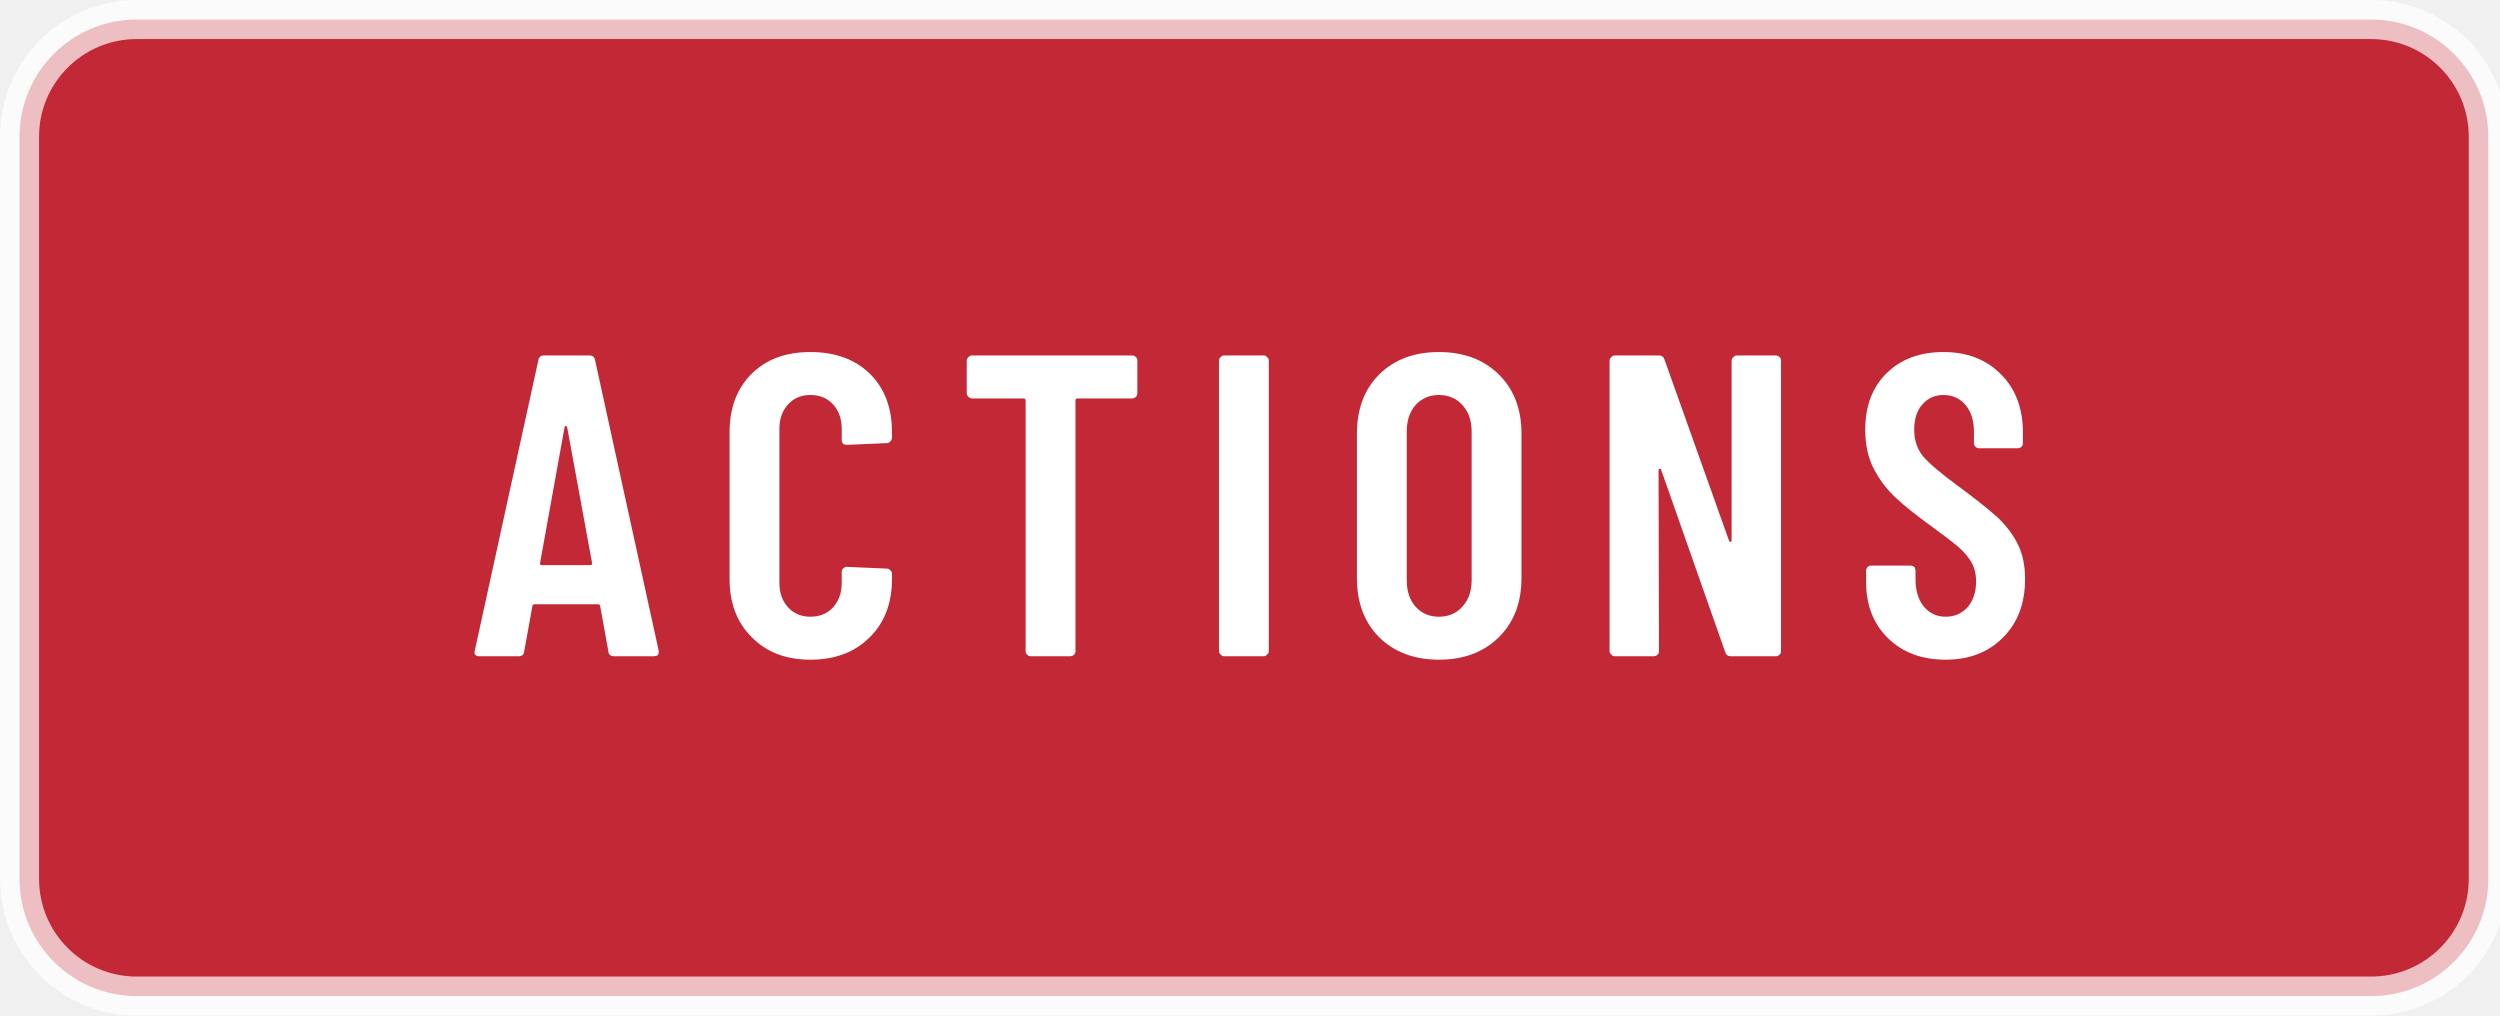
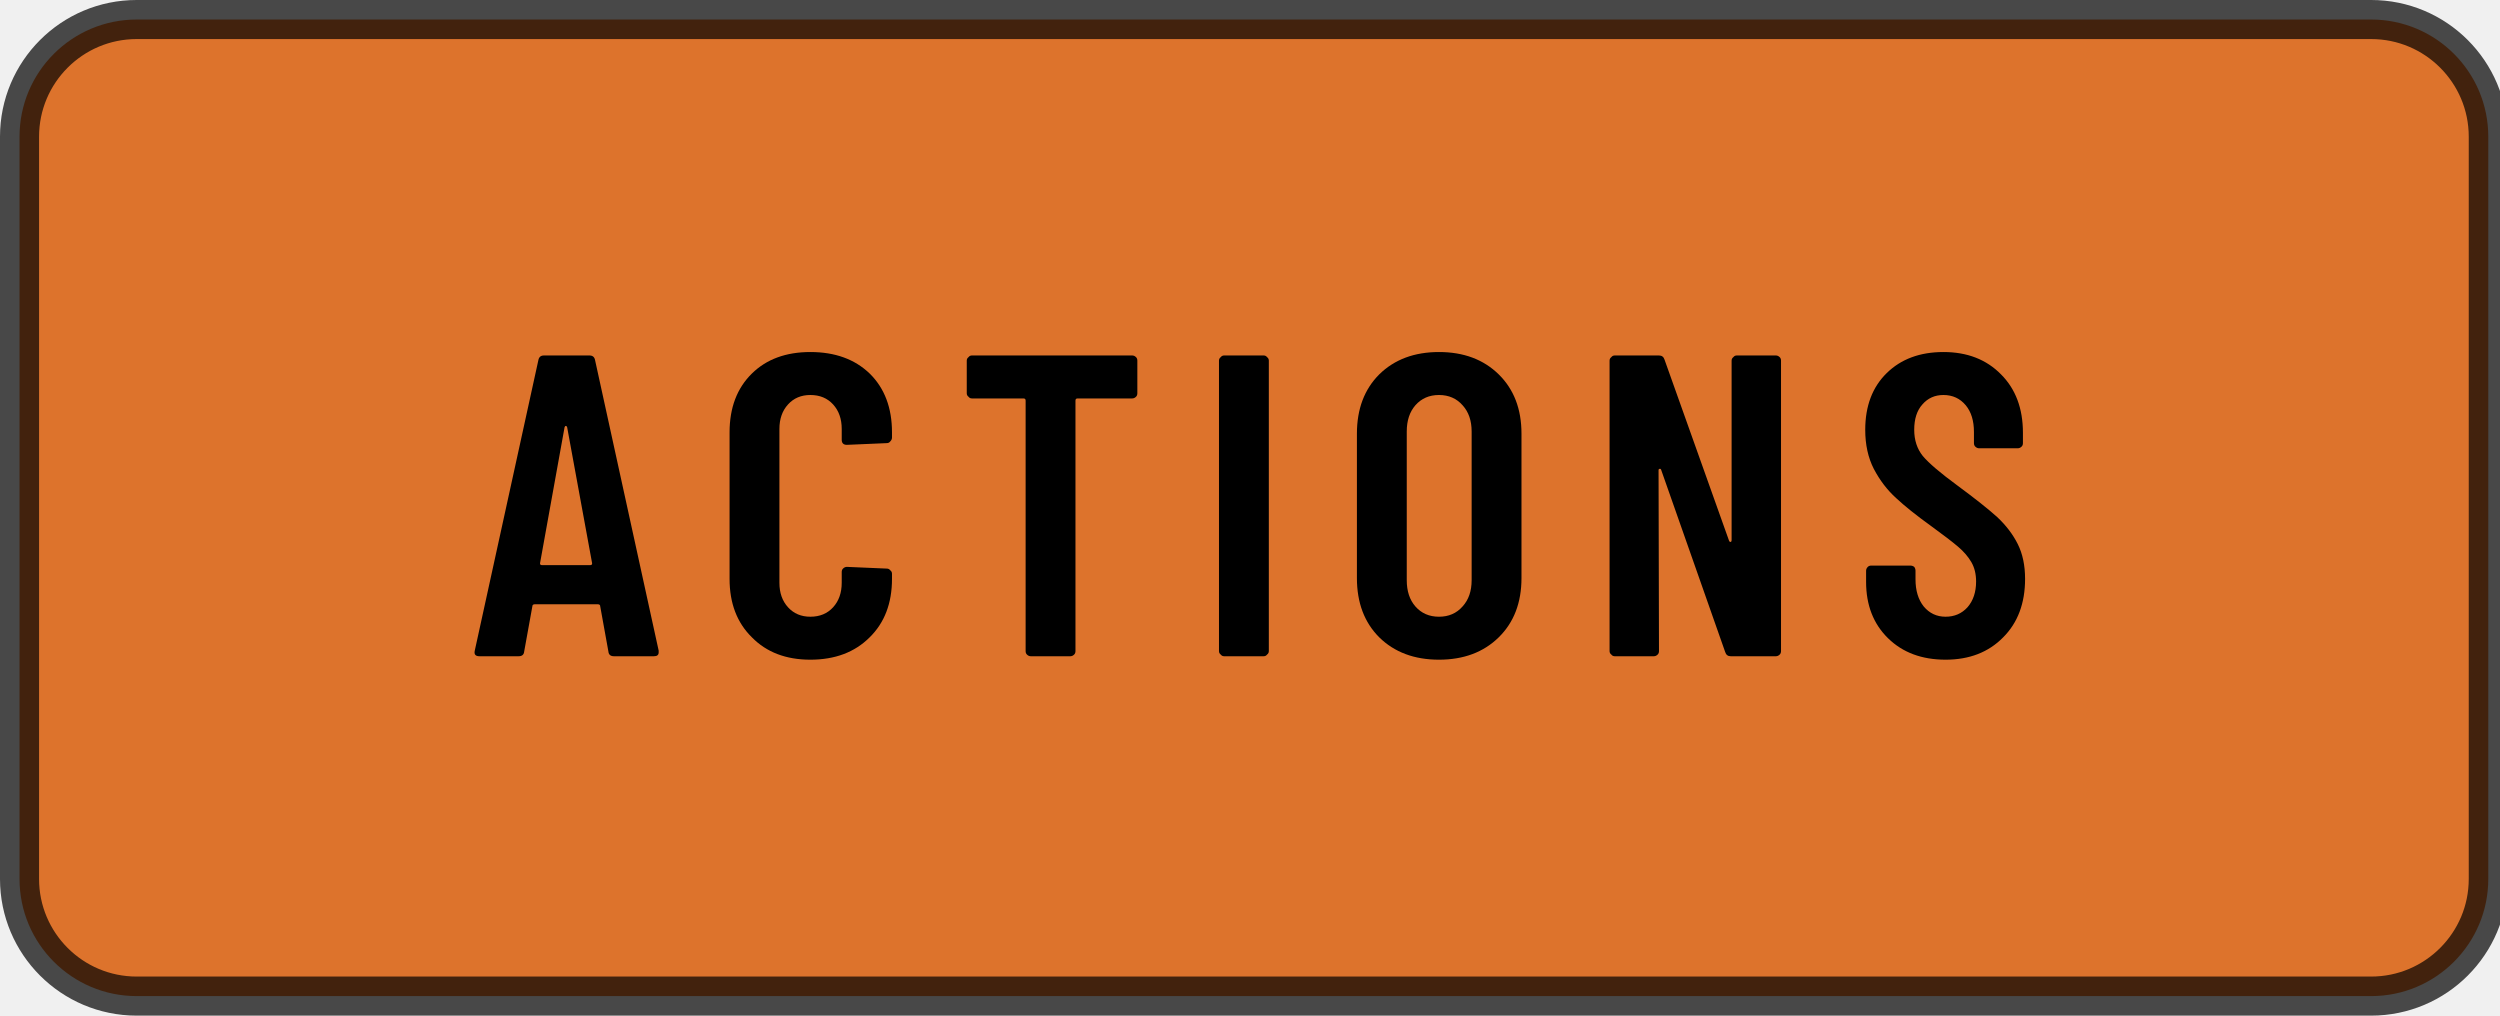
<svg xmlns="http://www.w3.org/2000/svg" width="64" height="26" viewBox="0 0 64 26" role="img" aria-labelledby="t d">
  <defs>
    <path id="m65" d="M325 11 306 116Q306 121 300 121H154Q148 121 148 116L129 11Q128 0 116 0H25Q11 0 14 13L162 689Q164 700 175 700H281Q292 700 294 689L442 13V9Q442 0 431 0H338Q326 0 325 11ZM171 212H282Q288 212 287 217L229 533Q228 536 226 536Q224 536 223 533L166 217Q165 212 171 212Z" />
    <path id="m67" d="M42 180V521Q42 607 94 658Q145 708 230 708Q316 708 368 658Q420 607 420 521V509Q420 504 416 500Q413 496 408 496L315 492Q303 492 303 504V529Q303 564 283 586Q263 608 230 608Q198 608 178 586Q158 564 158 529V171Q158 136 178 114Q198 92 230 92Q263 92 283 114Q303 136 303 171V196Q303 201 306 204Q310 208 315 208L408 204Q413 204 416 200Q420 197 420 192V180Q420 95 368 44Q316 -8 230 -8Q145 -8 94 44Q42 95 42 180Z" />
    <path id="m73" d="M54 12V688Q54 693 58 696Q61 700 66 700H158Q163 700 166 696Q170 693 170 688V12Q170 7 166 4Q163 0 158 0H66Q61 0 58 4Q54 7 54 12Z" />
    <path id="m78" d="M350 700H441Q446 700 450 696Q453 693 453 688V12Q453 7 450 4Q446 0 441 0H336Q326 0 323 10L174 434Q173 437 170 436Q168 436 168 433L169 12Q169 7 166 4Q162 0 157 0H66Q61 0 58 4Q54 7 54 12V688Q54 693 58 696Q61 700 66 700H169Q179 700 182 690L332 269Q333 266 336 266Q338 267 338 270V688Q338 693 342 696Q345 700 350 700Z" />
    <path id="m79" d="M42 182V518Q42 604 94 656Q147 708 233 708Q319 708 372 656Q425 604 425 518V182Q425 96 372 44Q319 -8 233 -8Q147 -8 94 44Q42 96 42 182ZM309 177V523Q309 561 288 584Q267 608 233 608Q199 608 178 584Q158 561 158 523V177Q158 139 178 116Q199 92 233 92Q267 92 288 116Q309 139 309 177Z" />
    <path id="m83" d="M34 173V199Q34 204 38 208Q41 211 46 211H137Q142 211 146 208Q149 204 149 199V179Q149 140 168 116Q188 92 219 92Q250 92 270 114Q290 137 290 174Q290 200 279 219Q268 238 248 255Q228 272 184 304Q134 340 104 368Q73 396 52 436Q32 475 32 527Q32 610 82 659Q132 708 214 708Q297 708 348 656Q399 605 399 520V496Q399 491 396 488Q392 484 387 484H297Q292 484 288 488Q285 491 285 496V522Q285 561 266 584Q246 608 214 608Q184 608 165 586Q146 565 146 527Q146 491 166 466Q187 441 247 397Q308 352 339 324Q370 295 387 261Q404 227 404 180Q404 95 353 44Q302 -8 219 -8Q136 -8 85 42Q34 92 34 173Z" />
    <path id="m84" d="M425 688V612Q425 607 422 604Q418 600 413 600H286Q281 600 281 595V12Q281 7 278 4Q274 0 269 0H177Q172 0 168 4Q165 7 165 12V595Q165 600 160 600H40Q35 600 32 604Q28 607 28 612V688Q28 693 32 696Q35 700 40 700H413Q418 700 422 696Q425 693 425 688Z" />
  </defs>
-   <rect x=".5" y=".5" width="63.2" height="25" rx="3" fill="#C32837" stroke="#FFFFFF" stroke-opacity="0.7" />
-   <g transform="translate(12 16.8) scale(0.011 -0.011)" fill="#FFFFFF">
+   <rect x=".5" y=".5" width="63.2" height="25" rx="3" fill="#DD732C" stroke="#000000" stroke-opacity="0.7" />
+   <g transform="translate(12 16.8) scale(0.011 -0.011)" fill="#000000">
    <use href="#m65" x="0" />
    <use href="#m67" x="565" />
    <use href="#m84" x="1131" />
    <use href="#m73" x="1692" />
    <use href="#m79" x="2025" />
    <use href="#m78" x="2601" />
    <use href="#m83" x="3218" />
  </g>
</svg>
